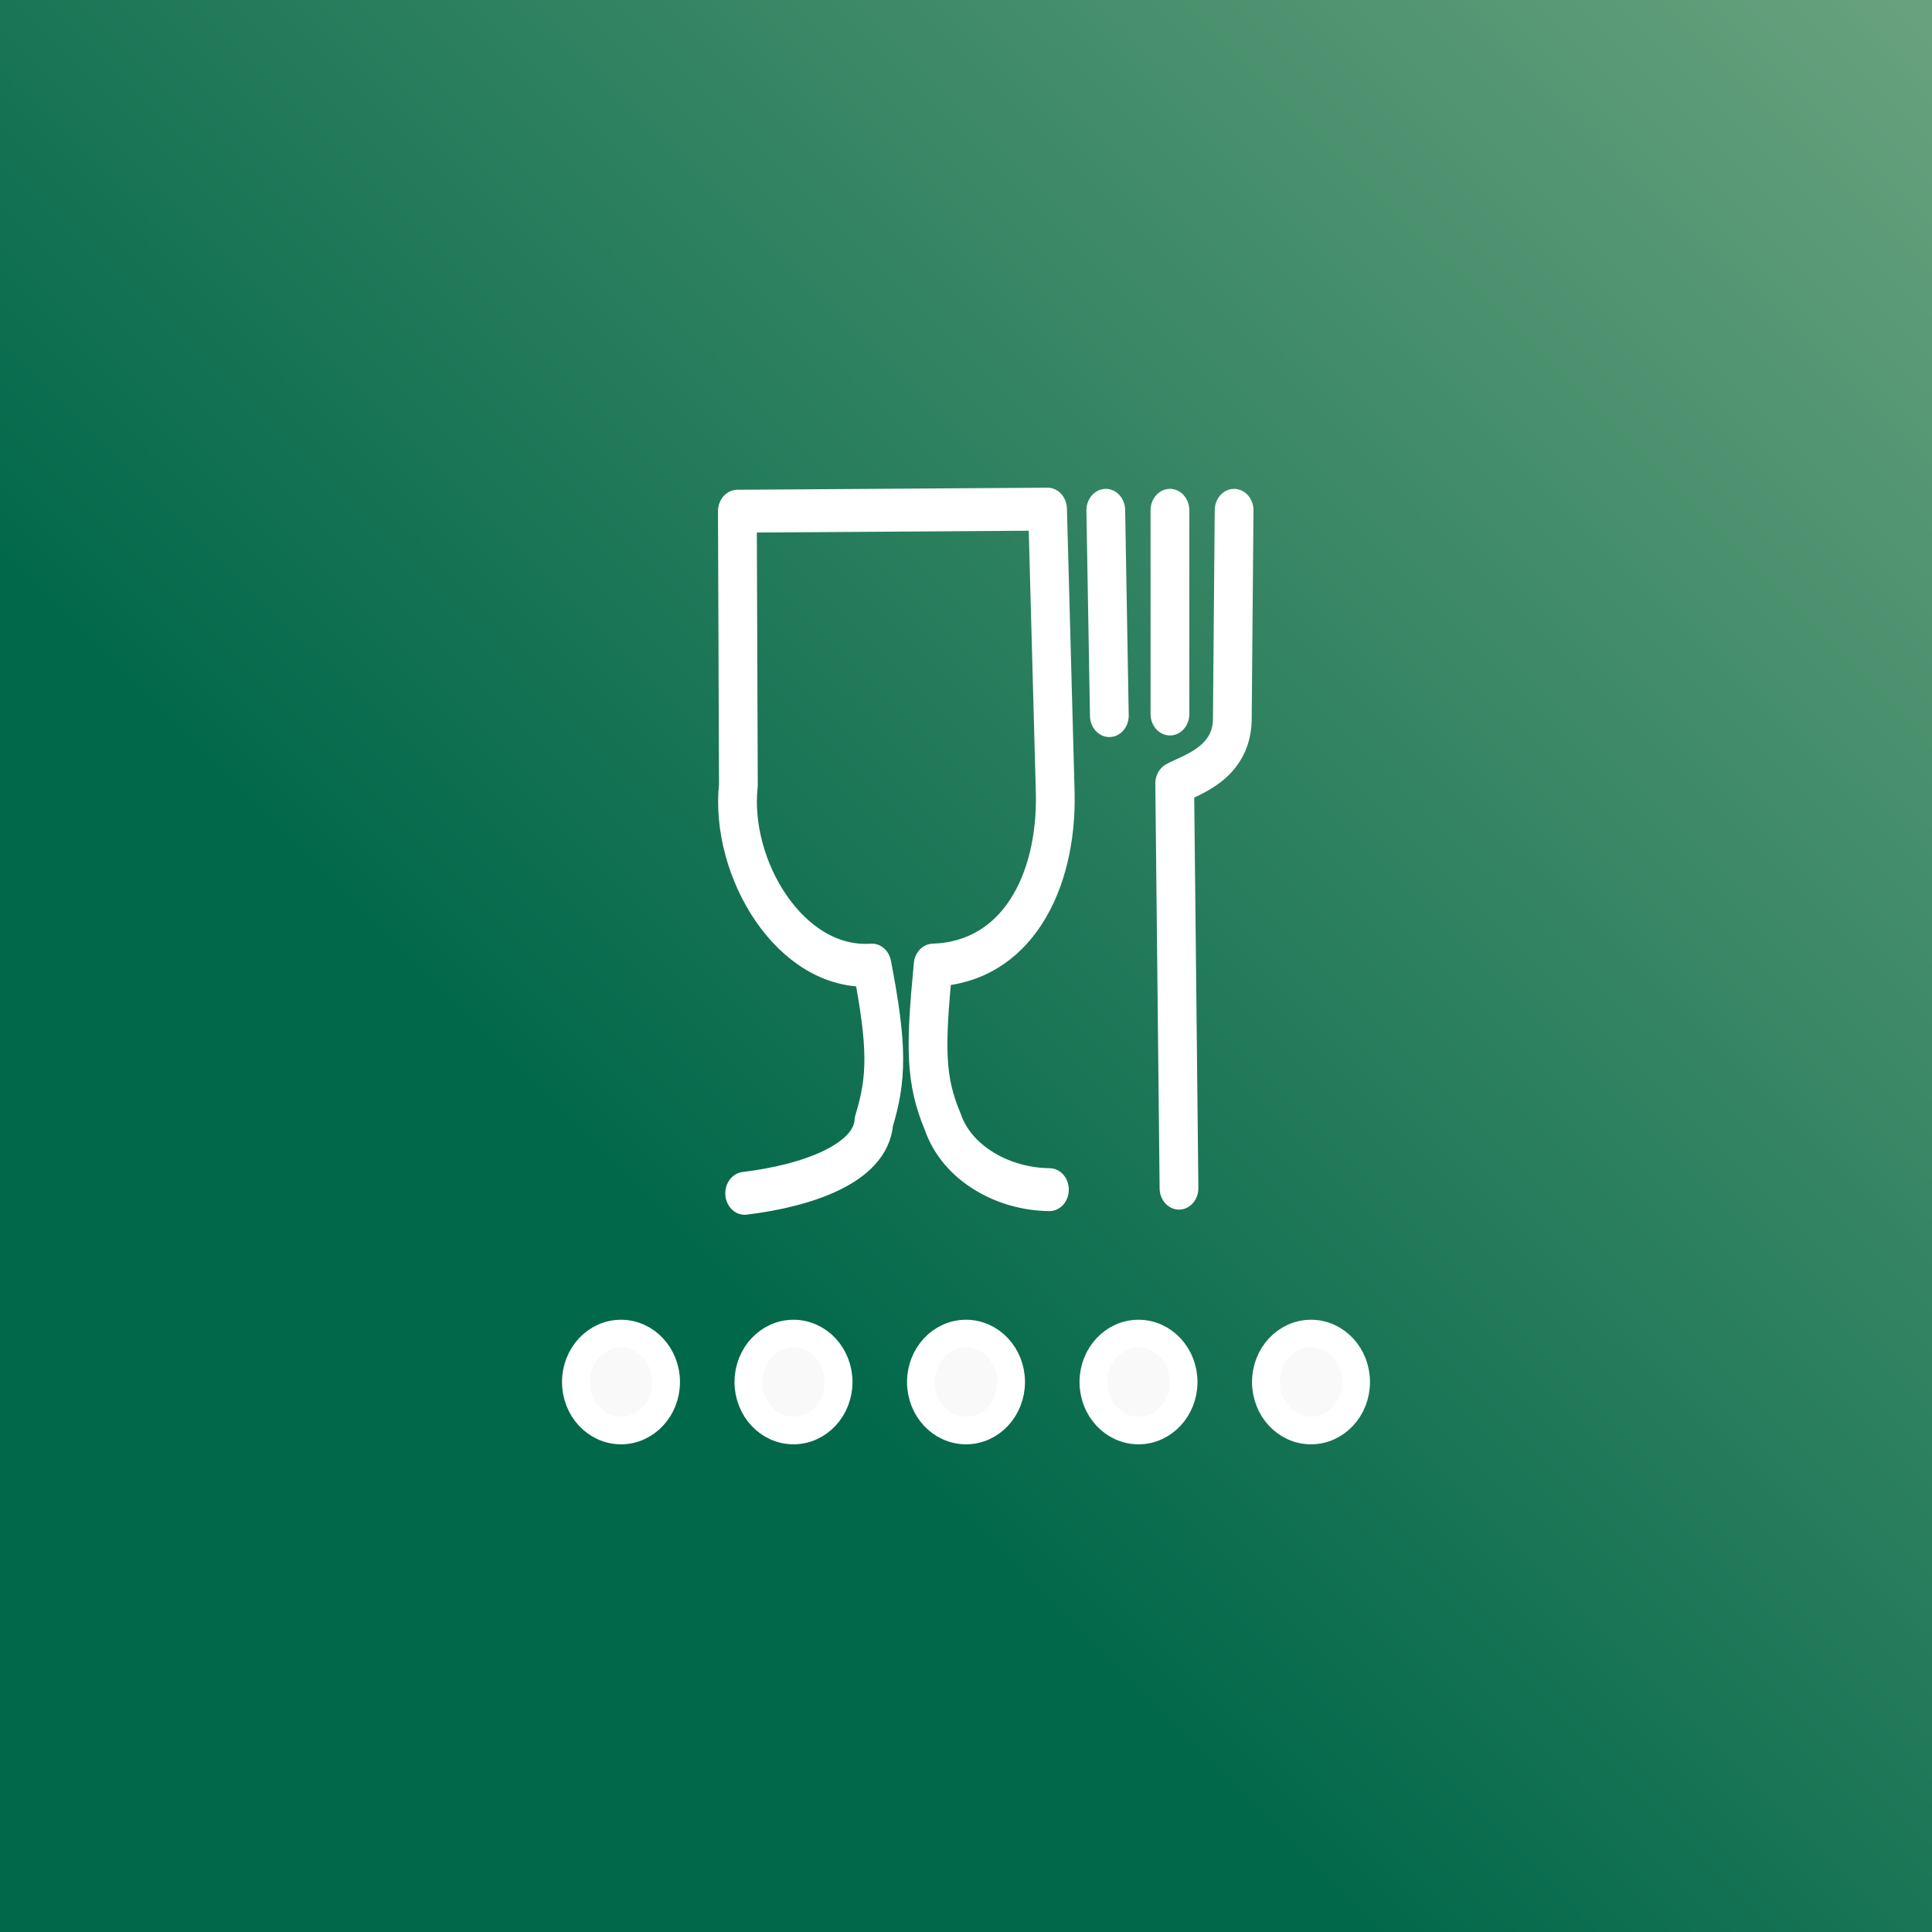
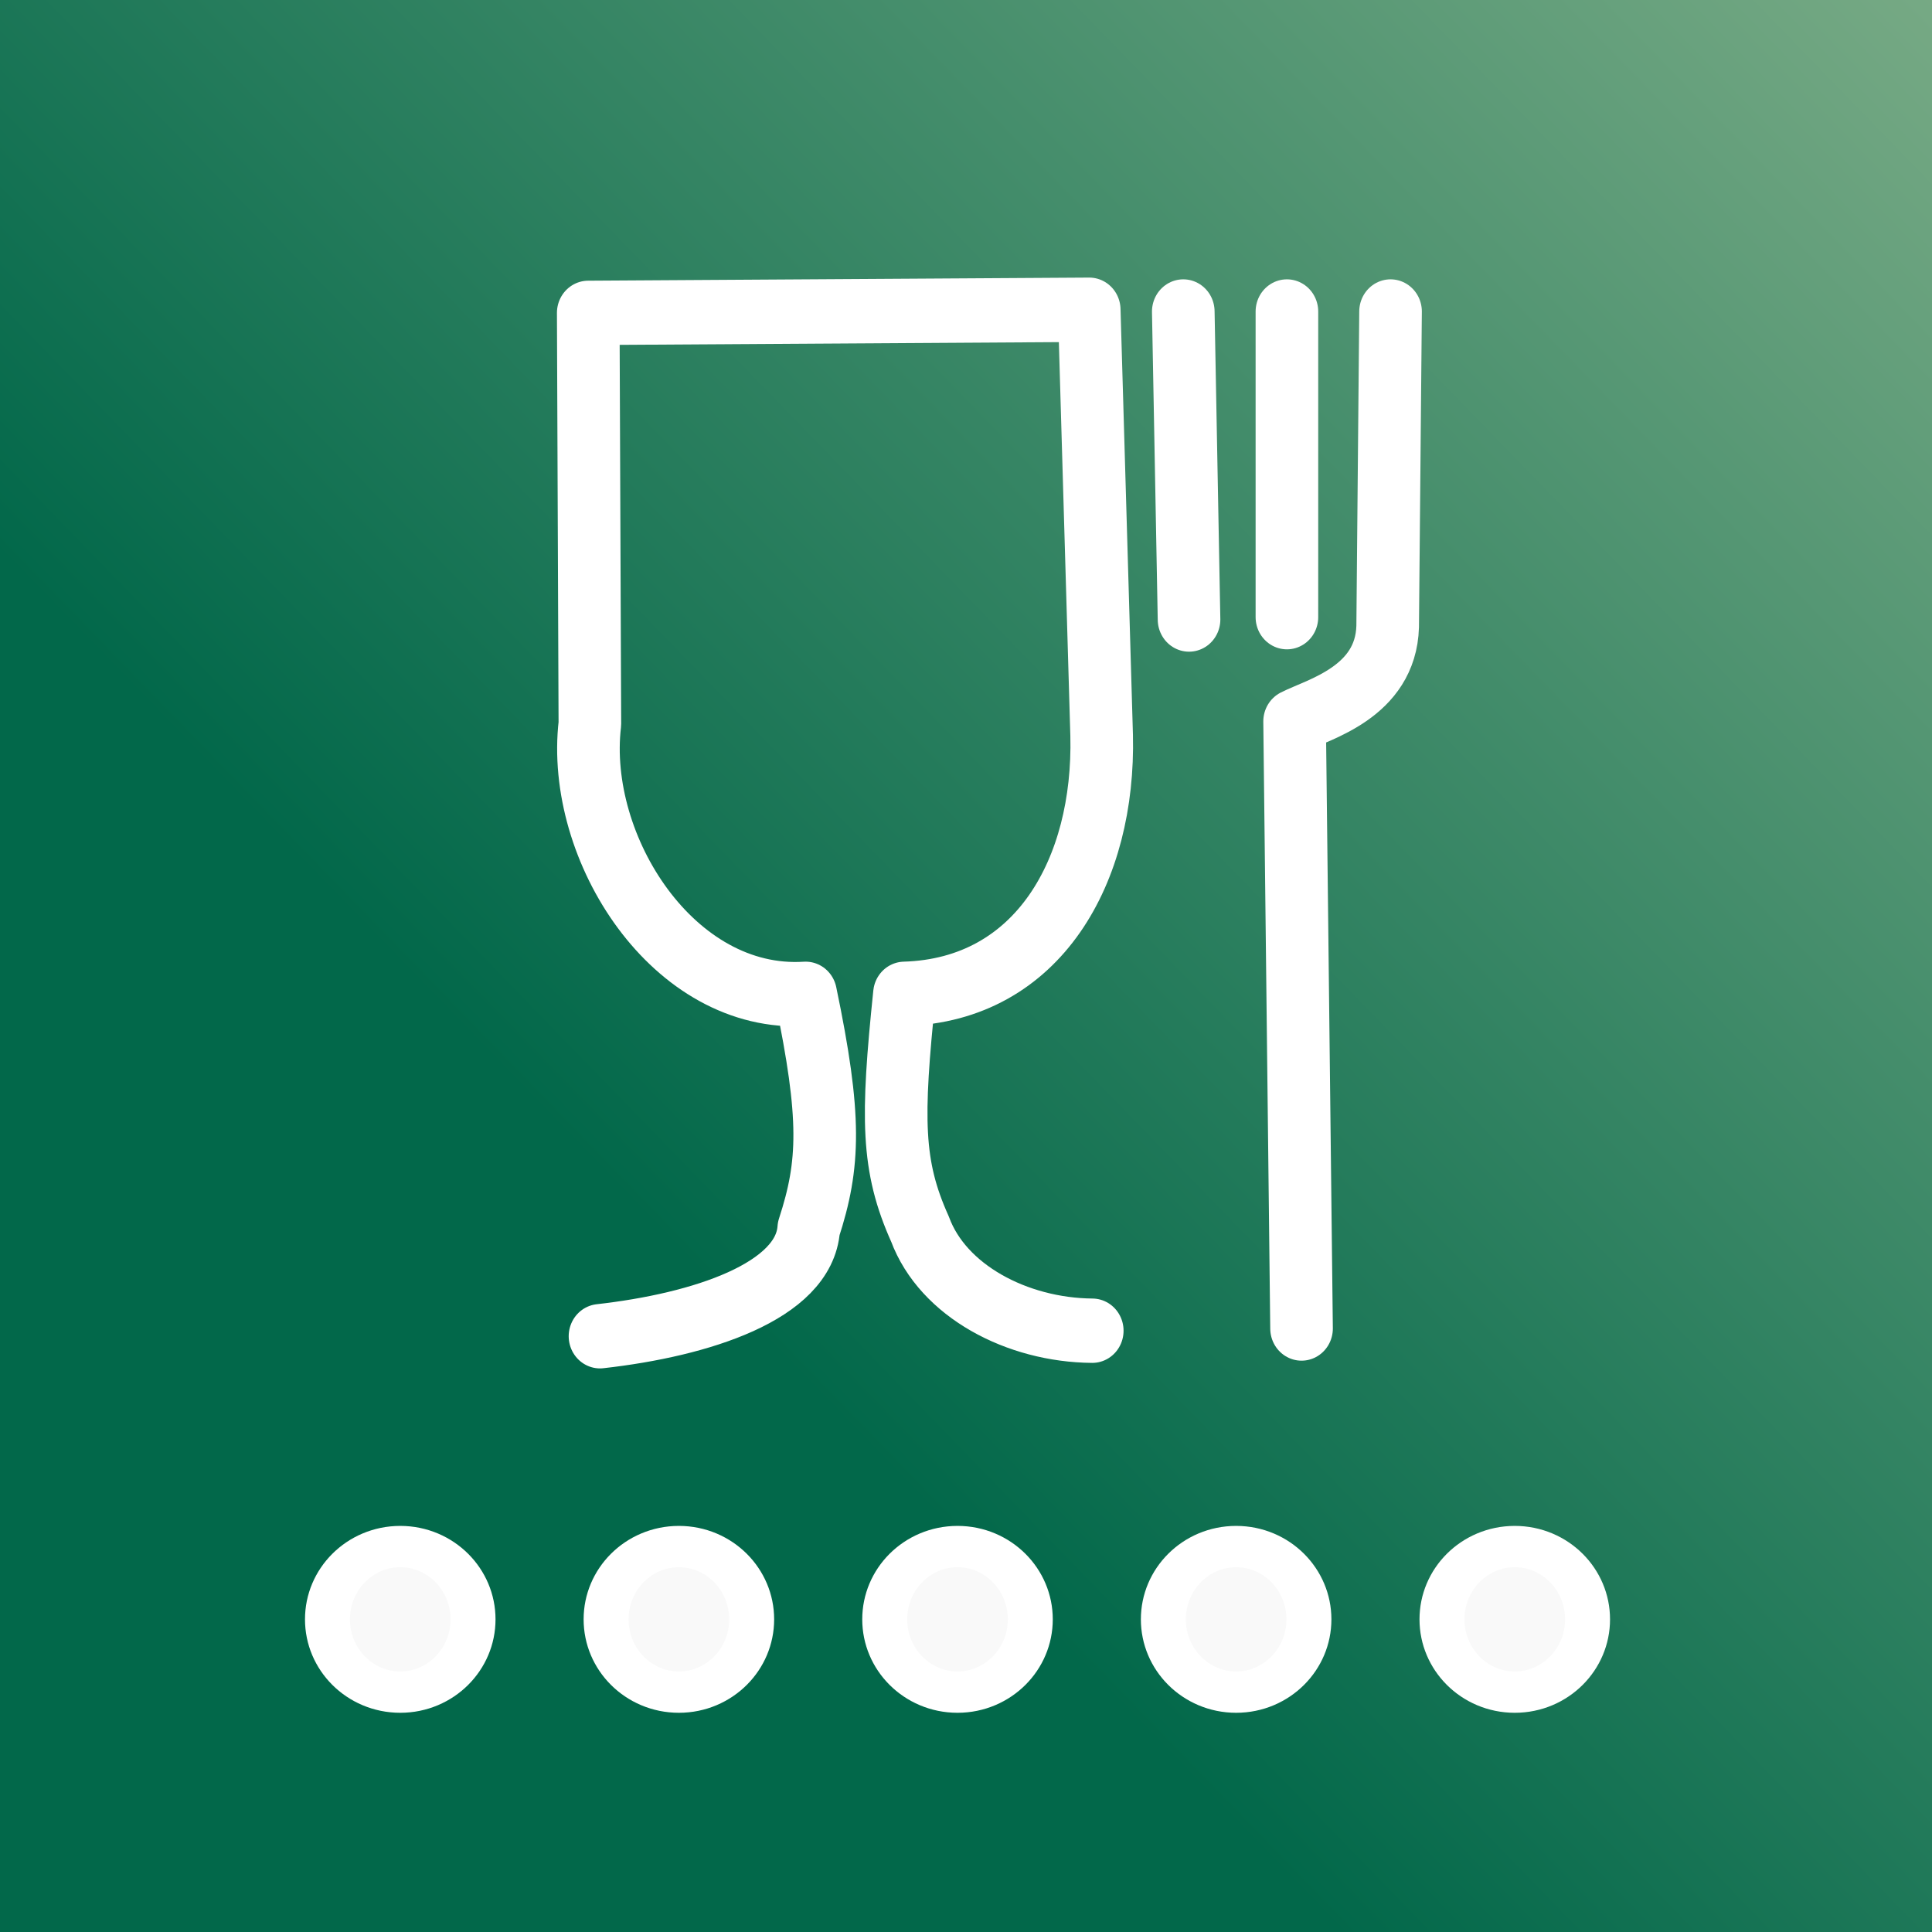
<svg xmlns="http://www.w3.org/2000/svg" xmlns:xlink="http://www.w3.org/1999/xlink" width="1024" height="1024" id="svg2" version="1.1">
  <defs id="defs4">
    <linearGradient id="linearGradient3809">
      <stop style="stop-color:#02684a;stop-opacity:1;" offset="0" id="stop3811" />
      <stop style="stop-color:#c9d8ae;stop-opacity:1" offset="1" id="stop3813" />
    </linearGradient>
-     <linearGradient xlink:href="#linearGradient3809" id="linearGradient3815" x1="367.949" y1="697.975" x2="1650.022" y2="-587.62" gradientUnits="userSpaceOnUse" />
-     <clipPath clipPathUnits="userSpaceOnUse" id="clipPath3037">
-       <rect style="fill:#000000;fill-opacity:1;stroke:none" id="rect3039" width="1024" height="1024" x="0" y="28.362" rx="200" ry="200" />
-     </clipPath>
+     <linearGradient xlink:href="#linearGradient3809" id="linearGradient3815" x1="360.406" y1="694.732" x2="1518.593" y2="-430.478" gradientUnits="userSpaceOnUse" />
  </defs>
  <g id="layer1" transform="translate(0,-28.36218)">
-     <rect style="fill:url(#linearGradient3815);fill-opacity:1;stroke:none;stroke-width:23;stroke-linecap:round;stroke-linejoin:round;stroke-miterlimit:4;stroke-dasharray:none;stroke-opacity:1" id="rect2987" x="0" y="28.362" width="1024" height="1024" />
-     <g id="g3864" transform="matrix(0.6191151,0,0,0.6665373,197.7991,169.8809)">
-       <g style="stroke-width:35;stroke-miterlimit:4;stroke-dasharray:none" transform="matrix(0.9497776,0,0,0.9728026,42.5799,17.24012)" id="g4634">
-         <g style="stroke-width:38.203;stroke-miterlimit:4;stroke-dasharray:none" id="g4627" transform="matrix(0.9144608,0,0,0.9178388,23.07134,54.46927)">
-           <g style="stroke-width:38.203;stroke-miterlimit:4;stroke-dasharray:none" transform="translate(28.41043,-4.285714)" id="g4540">
-             <path style="fill:none;stroke:#ffffff;stroke-width:38.203;stroke-linecap:round;stroke-linejoin:miter;stroke-miterlimit:4;stroke-dasharray:none;stroke-opacity:1" d="m 619.429,142.315 3.513,182.827" id="path4476" />
-             <path style="fill:none;stroke:#ffffff;stroke-width:38.203;stroke-linecap:round;stroke-linejoin:miter;stroke-miterlimit:4;stroke-dasharray:none;stroke-opacity:1" d="M 682.671,142.315 V 323.747" id="path4476-1" />
-             <path style="fill:none;stroke:#ffffff;stroke-width:38.203;stroke-linecap:round;stroke-linejoin:round;stroke-miterlimit:4;stroke-dasharray:none;stroke-opacity:1" d="M 745.913,142.315 744.156,329.329 c -1.179,39.035 -42.273,49.075 -56.793,56.3 l 4.236,360.374" id="path4496" />
-           </g>
-           <path id="path4528" d="m 592.296,743.036 c -45.993,-0.367 -91.181,-23.667 -105.11,-60.296 -17.356,-37.516 -17.366,-65.639 -9.502,-139.676 81.984,-2.364 122.325,-73.479 120.337,-153.384 l -7.574,-252.694 -305.73,1.85 0.997,243.912 c -8.894,73.891 51.165,165.328 131.662,160.316 15.682,73.261 14.722,101.094 1.901,139.324 -2.743,37.304 -65.579,57.167 -127.387,63.925" style="fill:none;stroke:#ffffff;stroke-width:38.203;stroke-linecap:round;stroke-linejoin:round;stroke-miterlimit:4;stroke-dasharray:none;stroke-opacity:1" />
+     <rect style="fill:url(#linearGradient3815);fill-opacity:1;stroke:none;stroke-opacity:1;stroke-linejoin:round;stroke-width:23;stroke-miterlimit:4;stroke-dasharray:none;stroke-linecap:round" id="rect2987" x="0" y="28.362" width="1024" height="1024" />
+     <g id="g4634" transform="matrix(0.9497776,0,0,0.9728026,42.5799,17.24012)" style="stroke-width:35;stroke-miterlimit:4;stroke-dasharray:none">
+       <g transform="matrix(0.9144608,0,0,0.9178388,23.07134,54.46927)" id="g4627" style="stroke-width:38.203;stroke-miterlimit:4;stroke-dasharray:none">
+         <g id="g4540" transform="translate(28.41043,-4.285714)" style="stroke-width:38.203;stroke-miterlimit:4;stroke-dasharray:none">
+           <path id="path4476" d="m 619.429,142.315 3.513,182.827" style="fill:none;stroke:#ffffff;stroke-width:38.203;stroke-linecap:round;stroke-linejoin:miter;stroke-miterlimit:4;stroke-opacity:1;stroke-dasharray:none" />
+           <path id="path4476-1" d="m 682.671,142.315 0,181.432" style="fill:none;stroke:#ffffff;stroke-width:38.203;stroke-linecap:round;stroke-linejoin:miter;stroke-miterlimit:4;stroke-opacity:1;stroke-dasharray:none" />
+           <path id="path4496" d="M 745.913,142.315 744.156,329.329 c -1.179,39.035 -42.273,49.075 -56.793,56.3 l 4.236,360.374" style="fill:none;stroke:#ffffff;stroke-width:38.203;stroke-linecap:round;stroke-linejoin:round;stroke-miterlimit:4;stroke-opacity:1;stroke-dasharray:none" />
        </g>
+         <path style="fill:none;stroke:#ffffff;stroke-width:38.203;stroke-linecap:round;stroke-linejoin:round;stroke-miterlimit:4;stroke-opacity:1;stroke-dasharray:none" d="m 592.296,743.036 c -45.993,-0.367 -91.181,-23.667 -105.11,-60.296 -17.356,-37.516 -17.366,-65.639 -9.502,-139.676 81.984,-2.364 122.325,-73.479 120.337,-153.384 l -7.574,-252.694 -305.73,1.85 0.997,243.912 c -8.894,73.891 51.165,165.328 131.662,160.316 15.682,73.261 14.722,101.094 1.901,139.324 -2.743,37.304 -65.579,57.167 -127.387,63.925" id="path4528" />
      </g>
-       <g transform="translate(34.28571,-31.42857)" id="g4620">
-         <ellipse style="fill:#f9f9f9;fill-opacity:1;stroke:#ffffff;stroke-width:30;stroke-linecap:round;stroke-linejoin:round;stroke-miterlimit:4;stroke-dasharray:none;stroke-opacity:1" id="path4572" transform="matrix(0.7942753,0,0,0.7298746,25.81016,284.3368)" cx="191.429" cy="868.286" rx="48.571" ry="52.857" />
-         <ellipse style="fill:#f9f9f9;fill-opacity:1;stroke:#ffffff;stroke-width:30;stroke-linecap:round;stroke-linejoin:round;stroke-miterlimit:4;stroke-dasharray:none;stroke-opacity:1" id="path4572-8" transform="matrix(0.7942753,0,0,0.7298746,173.4887,284.3368)" cx="191.429" cy="868.286" rx="48.571" ry="52.857" />
-         <ellipse style="fill:#f9f9f9;fill-opacity:1;stroke:#ffffff;stroke-width:30;stroke-linecap:round;stroke-linejoin:round;stroke-miterlimit:4;stroke-dasharray:none;stroke-opacity:1" id="path4572-2" transform="matrix(0.7942753,0,0,0.7298746,321.1673,284.3368)" cx="191.429" cy="868.286" rx="48.571" ry="52.857" />
-         <ellipse style="fill:#f9f9f9;fill-opacity:1;stroke:#ffffff;stroke-width:30;stroke-linecap:round;stroke-linejoin:round;stroke-miterlimit:4;stroke-dasharray:none;stroke-opacity:1" id="path4572-4" transform="matrix(0.7942753,0,0,0.7298746,468.8459,284.3368)" cx="191.429" cy="868.286" rx="48.571" ry="52.857" />
-         <ellipse style="fill:#f9f9f9;fill-opacity:1;stroke:#ffffff;stroke-width:30;stroke-linecap:round;stroke-linejoin:round;stroke-miterlimit:4;stroke-dasharray:none;stroke-opacity:1" id="path4572-5" transform="matrix(0.7942753,0,0,0.7298746,616.5244,284.3368)" cx="191.429" cy="868.286" rx="48.571" ry="52.857" />
-       </g>
+     </g>
+     <g id="g4620" transform="translate(34.28571,-31.42857)">
+       <path transform="matrix(0.7942753,0,0,0.7298746,25.81016,284.3368)" d="m 240,868.286 c 0,29.192 -21.746,52.857 -48.571,52.857 -26.825,0 -48.571,-23.665 -48.571,-52.857 0,-29.192 21.746,-52.857 48.571,-52.857 26.825,0 48.571,23.665 48.571,52.857 z" id="path4572" style="fill:#f9f9f9;fill-opacity:1;stroke:#ffffff;stroke-width:30;stroke-linecap:round;stroke-linejoin:round;stroke-miterlimit:4;stroke-opacity:1;stroke-dasharray:none" />
+       <path transform="matrix(0.7942753,0,0,0.7298746,173.4887,284.3368)" d="m 240,868.286 c 0,29.192 -21.746,52.857 -48.571,52.857 -26.825,0 -48.571,-23.665 -48.571,-52.857 0,-29.192 21.746,-52.857 48.571,-52.857 26.825,0 48.571,23.665 48.571,52.857 z" id="path4572-8" style="fill:#f9f9f9;fill-opacity:1;stroke:#ffffff;stroke-width:30;stroke-linecap:round;stroke-linejoin:round;stroke-miterlimit:4;stroke-opacity:1;stroke-dasharray:none" />
+       <path transform="matrix(0.7942753,0,0,0.7298746,321.1673,284.3368)" d="m 240,868.286 c 0,29.192 -21.746,52.857 -48.571,52.857 -26.825,0 -48.571,-23.665 -48.571,-52.857 0,-29.192 21.746,-52.857 48.571,-52.857 26.825,0 48.571,23.665 48.571,52.857 z" id="path4572-2" style="fill:#f9f9f9;fill-opacity:1;stroke:#ffffff;stroke-width:30;stroke-linecap:round;stroke-linejoin:round;stroke-miterlimit:4;stroke-opacity:1;stroke-dasharray:none" />
+       <path transform="matrix(0.7942753,0,0,0.7298746,468.8459,284.3368)" d="m 240,868.286 c 0,29.192 -21.746,52.857 -48.571,52.857 -26.825,0 -48.571,-23.665 -48.571,-52.857 0,-29.192 21.746,-52.857 48.571,-52.857 26.825,0 48.571,23.665 48.571,52.857 z" id="path4572-4" style="fill:#f9f9f9;fill-opacity:1;stroke:#ffffff;stroke-width:30;stroke-linecap:round;stroke-linejoin:round;stroke-miterlimit:4;stroke-opacity:1;stroke-dasharray:none" />
+       <path transform="matrix(0.7942753,0,0,0.7298746,616.5244,284.3368)" d="m 240,868.286 c 0,29.192 -21.746,52.857 -48.571,52.857 -26.825,0 -48.571,-23.665 -48.571,-52.857 0,-29.192 21.746,-52.857 48.571,-52.857 26.825,0 48.571,23.665 48.571,52.857 z" id="path4572-5" style="fill:#f9f9f9;fill-opacity:1;stroke:#ffffff;stroke-width:30;stroke-linecap:round;stroke-linejoin:round;stroke-miterlimit:4;stroke-opacity:1;stroke-dasharray:none" />
    </g>
  </g>
</svg>
